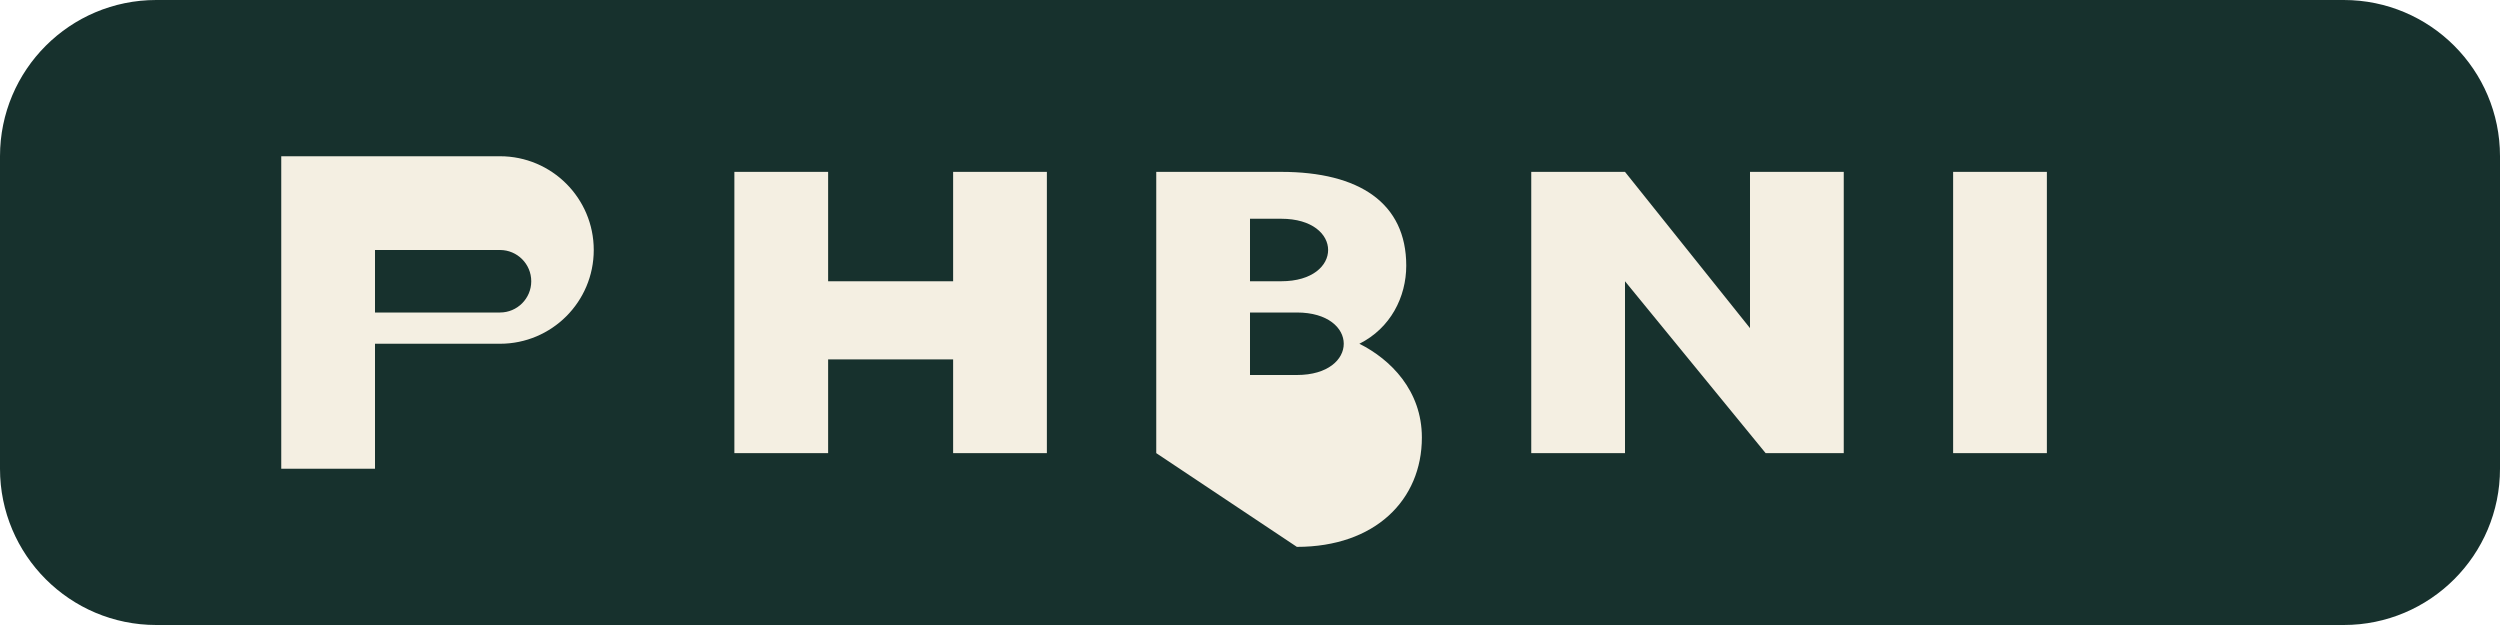
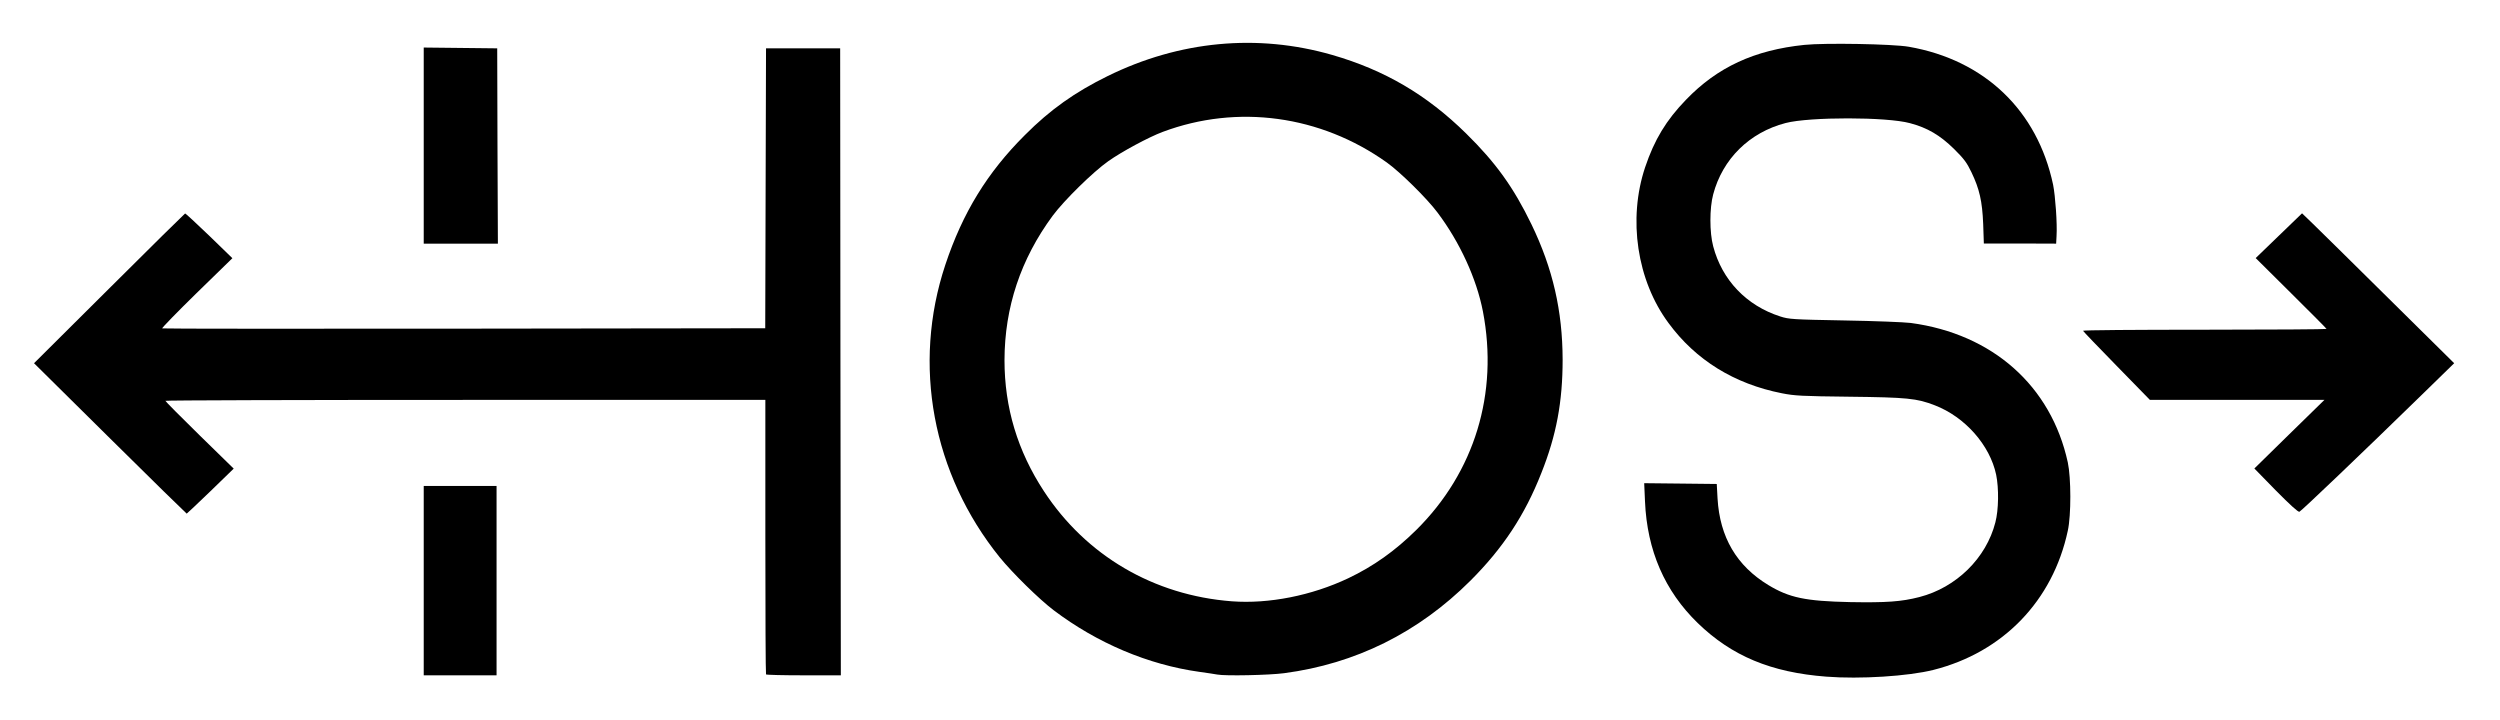
- <svg xmlns="http://www.w3.org/2000/svg" viewBox="0 0 160 40" role="img" aria-labelledby="title">
-   <rect width="160" height="40" rx="10" fill="#17312d" />
-   <path d="M18 10h14a6 6 0 0 1 0 12h-8v8h-6zm6 6v4h8a2 2 0 0 0 0-4z" fill="#f4efe2" />
-   <path d="M47 29V11h6v7h8v-7h6v18h-6v-6h-8v6zm27 0V11h8c5 0 8 2 8 6 0 2-1 4-3 5 2 1 4 3 4 6 0 4-3 7-8 7zm6-11h2c2 0 3-1 3-2s-1-2-3-2h-2zm0 6h3c2 0 3-1 3-2s-1-2-3-2h-3zm18 5V11h6l8 10V11h6v18h-5l-9-11v11zm27 0V11h6v18z" fill="#f4efe2" />
+ <svg xmlns="http://www.w3.org/2000/svg" version="1.0" width="1490px" height="429px" viewBox="0 0 1490 429" preserveAspectRatio="xMidYMid meet">
+   <g fill="#000000" fill-rule="evenodd">
+     <path d="M1088.46 403.28 C1055.47 400.75 1032.11 390.97 1011.83 371.32 C992.18 352.22 981.68 328.15 980.42 298.87 L979.94 287.98 1001.57 288.21 L1023.19 288.45 1023.66 297.13 C1025.01 320.18 1035.03 337.22 1053.89 348.67 C1066.36 356.24 1076.07 358.29 1102.58 358.85 C1124.21 359.24 1133.20 358.61 1143.94 355.85 C1165.96 350.17 1183.79 332.65 1189.24 311.34 C1191.21 303.84 1191.37 291.06 1189.71 282.93 C1186 265.33 1171.17 248.52 1153.17 241.57 C1142.36 237.39 1136.76 236.84 1102.11 236.44 C1073.94 236.13 1069.60 235.89 1062.02 234.39 C1033.61 228.79 1010.64 214.58 994.46 192.56 C975.60 167.15 970.16 130.61 980.50 99.68 C986.02 83.26 993.04 71.66 1004.88 59.43 C1023.59 40.01 1045.60 29.83 1075.44 26.75 C1087.75 25.49 1128 26.20 1137.62 27.86 C1182.85 35.75 1214.26 65.82 1223.65 110.09 C1224.99 116.80 1226.17 133.30 1225.70 140.71 L1225.46 145.21 1203.92 145.13 L1182.37 145.13 1181.98 133.53 C1181.42 119.88 1179.77 112.62 1174.95 102.60 C1172.27 96.99 1170.53 94.62 1164.54 88.71 C1156.25 80.58 1148.75 76.16 1138.33 73.40 C1124.44 69.61 1078.51 69.61 1064.23 73.32 C1042.68 78.92 1026.66 94.70 1021.06 115.85 C1018.85 124.14 1018.85 138.50 1021.06 146.79 C1026.35 166.91 1040.87 182.15 1061.07 188.62 C1066.20 190.27 1068.41 190.43 1099.35 190.99 C1117.34 191.30 1135.10 192.01 1138.81 192.48 C1187.58 199.03 1222.46 229.97 1232.41 275.59 C1234.38 284.74 1234.46 307.08 1232.41 316.31 C1223.49 358.06 1193.82 388.76 1152.38 399.25 C1137.39 403.04 1108.50 404.86 1088.46 403.28 " />
+     <path d="M252.54 346.06 L252.54 289.63 274.25 289.63 L295.95 289.63 295.95 346.06 L295.95 402.49 274.25 402.49 L252.54 402.49 252.54 346.06 " />
+     <path d="M456.55 401.94 C456.31 401.62 456.15 364.69 456.15 319.86 L456.15 238.34 277.40 238.34 C179.07 238.34 98.57 238.57 98.57 238.89 C98.57 239.20 107.73 248.44 118.93 259.41 L139.29 279.30 125.48 292.71 C117.83 300.05 111.43 306.13 111.28 306.13 C111.04 306.05 90.44 285.93 65.58 261.30 L20.28 216.48 65.03 171.97 C89.65 147.42 110.01 127.38 110.33 127.22 C110.57 127.14 117.04 133.14 124.69 140.48 L138.50 153.89 117.20 174.65 C105.52 186.09 96.28 195.56 96.68 195.72 C97.07 195.96 178.12 195.96 276.77 195.88 L456.08 195.64 456.31 112.22 L456.55 28.81 478.65 28.81 L500.74 28.81 500.90 215.61 L501.14 402.49 479.04 402.49 C466.89 402.49 456.71 402.25 456.55 401.94 " />
+     <path d="M725.43 402.02 C724.24 401.78 719.51 401.07 714.93 400.44 C684.31 396.18 653.93 383.31 628.04 363.74 C619.28 357.11 603.42 341.48 595.84 332.17 C555.67 282.37 543.60 217.42 563.41 157.84 C573.74 126.74 588.50 102.75 610.84 80.50 C625.91 65.35 640.67 54.93 660.08 45.38 C702.86 24.31 749.42 19.89 794.01 32.75 C825.18 41.75 850.28 56.43 873.80 79.55 C891.47 96.91 902.13 111.75 912.78 133.77 C925.49 160.05 931.25 185.30 931.33 214.27 C931.33 239.52 927.62 259.41 918.62 281.98 C908.76 307.08 895.74 326.73 876.40 346.06 C845.31 377.08 807.90 395.62 765.28 401.23 C756.36 402.41 730.08 402.96 725.43 402.02 M734.11 358.37 C687.70 354.82 647.38 331.23 622.20 292.79 C606.42 268.72 598.68 242.84 598.68 214.66 C598.76 183.17 608.31 154.45 627.41 128.56 C634.20 119.41 651.48 102.44 660.56 96.05 C668.61 90.36 684.55 81.76 692.99 78.60 C737.50 61.95 786.99 68.66 826.52 96.83 C834.49 102.52 850.52 118.30 856.75 126.67 C870.01 144.26 880.03 166.05 883.82 185.62 C893.21 234.47 878.85 281.43 844.12 315.84 C831.50 328.31 818.63 337.46 803.56 344.64 C781.70 354.98 756.29 360.03 734.11 358.37 " />
+     <path d="M1356.39 292.32 L1343.60 279.22 1364.44 258.78 L1385.35 238.34 1333.34 238.34 L1281.34 238.34 1261.53 218.05 C1250.64 206.93 1241.64 197.54 1241.48 197.14 C1241.32 196.75 1272.66 196.51 1313.93 196.51 C1353.86 196.51 1386.62 196.27 1386.62 196.04 C1386.62 195.80 1377.07 186.25 1365.47 174.73 L1344.39 153.81 1358.20 140.48 L1372.02 127.14 1378.33 133.22 C1381.80 136.53 1402.16 156.66 1423.63 177.88 L1462.69 216.48 1443.36 235.34 C1407.37 270.46 1371.62 304.55 1370.44 305.02 C1369.65 305.26 1364.75 300.76 1356.39 292.32 " />
+     <path d="M252.54 86.73 L252.54 28.33 274.40 28.57 L296.34 28.81 296.50 86.97 L296.74 145.21 274.64 145.21 L252.54 145.21 252.54 86.73 " />
+   </g>
</svg>
